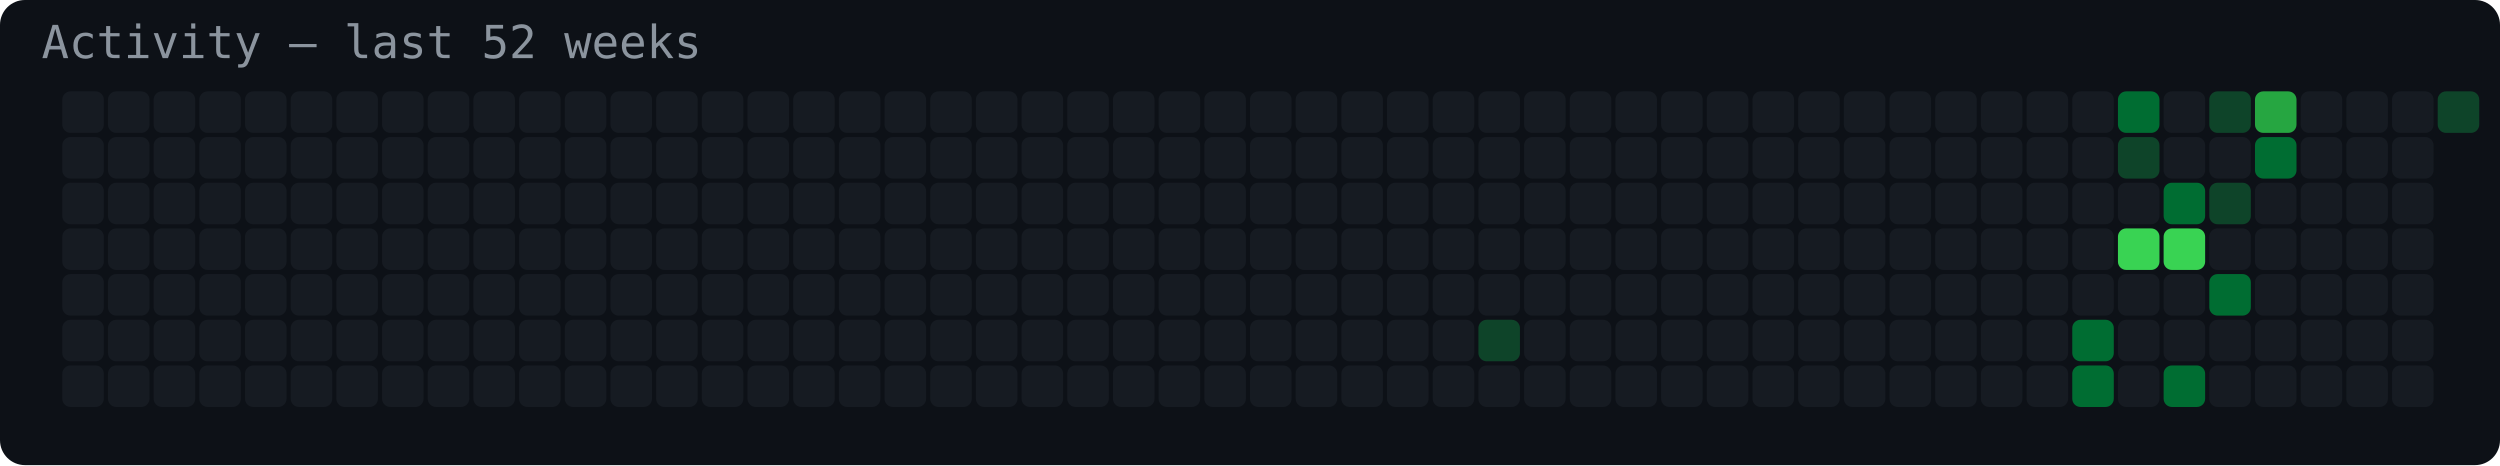
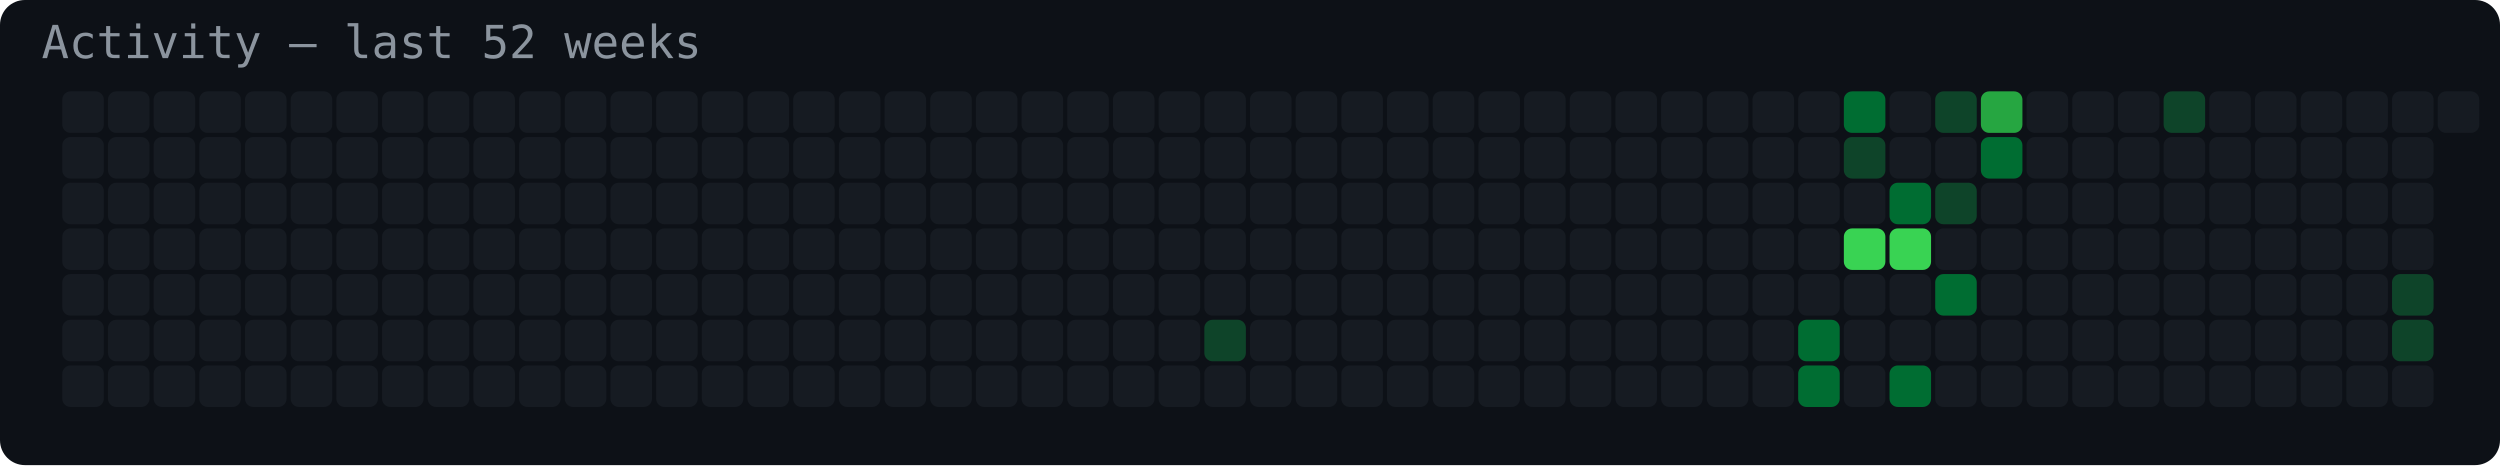
<svg xmlns="http://www.w3.org/2000/svg" width="602" height="112" viewBox="0 0 602 112">
  <rect width="602" height="112" fill="#0d1117" rx="6" />
  <text x="10" y="14" font-size="11" fill="#8b949e" font-family="monospace">Activity — last 52 weeks</text>
  <rect x="15" y="22" width="10" height="10" rx="2" ry="2" fill="#161b22" />
  <rect x="15" y="33" width="10" height="10" rx="2" ry="2" fill="#161b22" />
  <rect x="15" y="44" width="10" height="10" rx="2" ry="2" fill="#161b22" />
  <rect x="15" y="55" width="10" height="10" rx="2" ry="2" fill="#161b22" />
  <rect x="15" y="66" width="10" height="10" rx="2" ry="2" fill="#161b22" />
  <rect x="15" y="77" width="10" height="10" rx="2" ry="2" fill="#161b22" />
  <rect x="15" y="88" width="10" height="10" rx="2" ry="2" fill="#161b22" />
  <rect x="26" y="22" width="10" height="10" rx="2" ry="2" fill="#161b22" />
  <rect x="26" y="33" width="10" height="10" rx="2" ry="2" fill="#161b22" />
  <rect x="26" y="44" width="10" height="10" rx="2" ry="2" fill="#161b22" />
  <rect x="26" y="55" width="10" height="10" rx="2" ry="2" fill="#161b22" />
  <rect x="26" y="66" width="10" height="10" rx="2" ry="2" fill="#161b22" />
  <rect x="26" y="77" width="10" height="10" rx="2" ry="2" fill="#161b22" />
  <rect x="26" y="88" width="10" height="10" rx="2" ry="2" fill="#161b22" />
  <rect x="37" y="22" width="10" height="10" rx="2" ry="2" fill="#161b22" />
  <rect x="37" y="33" width="10" height="10" rx="2" ry="2" fill="#161b22" />
  <rect x="37" y="44" width="10" height="10" rx="2" ry="2" fill="#161b22" />
  <rect x="37" y="55" width="10" height="10" rx="2" ry="2" fill="#161b22" />
  <rect x="37" y="66" width="10" height="10" rx="2" ry="2" fill="#161b22" />
  <rect x="37" y="77" width="10" height="10" rx="2" ry="2" fill="#161b22" />
  <rect x="37" y="88" width="10" height="10" rx="2" ry="2" fill="#161b22" />
  <rect x="48" y="22" width="10" height="10" rx="2" ry="2" fill="#161b22" />
  <rect x="48" y="33" width="10" height="10" rx="2" ry="2" fill="#161b22" />
  <rect x="48" y="44" width="10" height="10" rx="2" ry="2" fill="#161b22" />
  <rect x="48" y="55" width="10" height="10" rx="2" ry="2" fill="#161b22" />
  <rect x="48" y="66" width="10" height="10" rx="2" ry="2" fill="#161b22" />
  <rect x="48" y="77" width="10" height="10" rx="2" ry="2" fill="#161b22" />
  <rect x="48" y="88" width="10" height="10" rx="2" ry="2" fill="#161b22" />
  <rect x="59" y="22" width="10" height="10" rx="2" ry="2" fill="#161b22" />
  <rect x="59" y="33" width="10" height="10" rx="2" ry="2" fill="#161b22" />
  <rect x="59" y="44" width="10" height="10" rx="2" ry="2" fill="#161b22" />
  <rect x="59" y="55" width="10" height="10" rx="2" ry="2" fill="#161b22" />
  <rect x="59" y="66" width="10" height="10" rx="2" ry="2" fill="#161b22" />
  <rect x="59" y="77" width="10" height="10" rx="2" ry="2" fill="#161b22" />
  <rect x="59" y="88" width="10" height="10" rx="2" ry="2" fill="#161b22" />
  <rect x="70" y="22" width="10" height="10" rx="2" ry="2" fill="#161b22" />
  <rect x="70" y="33" width="10" height="10" rx="2" ry="2" fill="#161b22" />
  <rect x="70" y="44" width="10" height="10" rx="2" ry="2" fill="#161b22" />
  <rect x="70" y="55" width="10" height="10" rx="2" ry="2" fill="#161b22" />
  <rect x="70" y="66" width="10" height="10" rx="2" ry="2" fill="#161b22" />
  <rect x="70" y="77" width="10" height="10" rx="2" ry="2" fill="#161b22" />
  <rect x="70" y="88" width="10" height="10" rx="2" ry="2" fill="#161b22" />
  <rect x="81" y="22" width="10" height="10" rx="2" ry="2" fill="#161b22" />
  <rect x="81" y="33" width="10" height="10" rx="2" ry="2" fill="#161b22" />
  <rect x="81" y="44" width="10" height="10" rx="2" ry="2" fill="#161b22" />
  <rect x="81" y="55" width="10" height="10" rx="2" ry="2" fill="#161b22" />
  <rect x="81" y="66" width="10" height="10" rx="2" ry="2" fill="#161b22" />
  <rect x="81" y="77" width="10" height="10" rx="2" ry="2" fill="#161b22" />
  <rect x="81" y="88" width="10" height="10" rx="2" ry="2" fill="#161b22" />
  <rect x="92" y="22" width="10" height="10" rx="2" ry="2" fill="#161b22" />
  <rect x="92" y="33" width="10" height="10" rx="2" ry="2" fill="#161b22" />
  <rect x="92" y="44" width="10" height="10" rx="2" ry="2" fill="#161b22" />
  <rect x="92" y="55" width="10" height="10" rx="2" ry="2" fill="#161b22" />
  <rect x="92" y="66" width="10" height="10" rx="2" ry="2" fill="#161b22" />
  <rect x="92" y="77" width="10" height="10" rx="2" ry="2" fill="#161b22" />
  <rect x="92" y="88" width="10" height="10" rx="2" ry="2" fill="#161b22" />
  <rect x="103" y="22" width="10" height="10" rx="2" ry="2" fill="#161b22" />
  <rect x="103" y="33" width="10" height="10" rx="2" ry="2" fill="#161b22" />
  <rect x="103" y="44" width="10" height="10" rx="2" ry="2" fill="#161b22" />
  <rect x="103" y="55" width="10" height="10" rx="2" ry="2" fill="#161b22" />
  <rect x="103" y="66" width="10" height="10" rx="2" ry="2" fill="#161b22" />
  <rect x="103" y="77" width="10" height="10" rx="2" ry="2" fill="#161b22" />
  <rect x="103" y="88" width="10" height="10" rx="2" ry="2" fill="#161b22" />
  <rect x="114" y="22" width="10" height="10" rx="2" ry="2" fill="#161b22" />
  <rect x="114" y="33" width="10" height="10" rx="2" ry="2" fill="#161b22" />
  <rect x="114" y="44" width="10" height="10" rx="2" ry="2" fill="#161b22" />
  <rect x="114" y="55" width="10" height="10" rx="2" ry="2" fill="#161b22" />
  <rect x="114" y="66" width="10" height="10" rx="2" ry="2" fill="#161b22" />
  <rect x="114" y="77" width="10" height="10" rx="2" ry="2" fill="#161b22" />
  <rect x="114" y="88" width="10" height="10" rx="2" ry="2" fill="#161b22" />
  <rect x="125" y="22" width="10" height="10" rx="2" ry="2" fill="#161b22" />
  <rect x="125" y="33" width="10" height="10" rx="2" ry="2" fill="#161b22" />
  <rect x="125" y="44" width="10" height="10" rx="2" ry="2" fill="#161b22" />
  <rect x="125" y="55" width="10" height="10" rx="2" ry="2" fill="#161b22" />
  <rect x="125" y="66" width="10" height="10" rx="2" ry="2" fill="#161b22" />
  <rect x="125" y="77" width="10" height="10" rx="2" ry="2" fill="#161b22" />
  <rect x="125" y="88" width="10" height="10" rx="2" ry="2" fill="#161b22" />
  <rect x="136" y="22" width="10" height="10" rx="2" ry="2" fill="#161b22" />
  <rect x="136" y="33" width="10" height="10" rx="2" ry="2" fill="#161b22" />
  <rect x="136" y="44" width="10" height="10" rx="2" ry="2" fill="#161b22" />
  <rect x="136" y="55" width="10" height="10" rx="2" ry="2" fill="#161b22" />
  <rect x="136" y="66" width="10" height="10" rx="2" ry="2" fill="#161b22" />
  <rect x="136" y="77" width="10" height="10" rx="2" ry="2" fill="#161b22" />
  <rect x="136" y="88" width="10" height="10" rx="2" ry="2" fill="#161b22" />
  <rect x="147" y="22" width="10" height="10" rx="2" ry="2" fill="#161b22" />
  <rect x="147" y="33" width="10" height="10" rx="2" ry="2" fill="#161b22" />
  <rect x="147" y="44" width="10" height="10" rx="2" ry="2" fill="#161b22" />
  <rect x="147" y="55" width="10" height="10" rx="2" ry="2" fill="#161b22" />
  <rect x="147" y="66" width="10" height="10" rx="2" ry="2" fill="#161b22" />
  <rect x="147" y="77" width="10" height="10" rx="2" ry="2" fill="#161b22" />
  <rect x="147" y="88" width="10" height="10" rx="2" ry="2" fill="#161b22" />
  <rect x="158" y="22" width="10" height="10" rx="2" ry="2" fill="#161b22" />
  <rect x="158" y="33" width="10" height="10" rx="2" ry="2" fill="#161b22" />
  <rect x="158" y="44" width="10" height="10" rx="2" ry="2" fill="#161b22" />
  <rect x="158" y="55" width="10" height="10" rx="2" ry="2" fill="#161b22" />
  <rect x="158" y="66" width="10" height="10" rx="2" ry="2" fill="#161b22" />
  <rect x="158" y="77" width="10" height="10" rx="2" ry="2" fill="#161b22" />
  <rect x="158" y="88" width="10" height="10" rx="2" ry="2" fill="#161b22" />
  <rect x="169" y="22" width="10" height="10" rx="2" ry="2" fill="#161b22" />
  <rect x="169" y="33" width="10" height="10" rx="2" ry="2" fill="#161b22" />
  <rect x="169" y="44" width="10" height="10" rx="2" ry="2" fill="#161b22" />
  <rect x="169" y="55" width="10" height="10" rx="2" ry="2" fill="#161b22" />
  <rect x="169" y="66" width="10" height="10" rx="2" ry="2" fill="#161b22" />
  <rect x="169" y="77" width="10" height="10" rx="2" ry="2" fill="#161b22" />
  <rect x="169" y="88" width="10" height="10" rx="2" ry="2" fill="#161b22" />
  <rect x="180" y="22" width="10" height="10" rx="2" ry="2" fill="#161b22" />
  <rect x="180" y="33" width="10" height="10" rx="2" ry="2" fill="#161b22" />
  <rect x="180" y="44" width="10" height="10" rx="2" ry="2" fill="#161b22" />
  <rect x="180" y="55" width="10" height="10" rx="2" ry="2" fill="#161b22" />
  <rect x="180" y="66" width="10" height="10" rx="2" ry="2" fill="#161b22" />
  <rect x="180" y="77" width="10" height="10" rx="2" ry="2" fill="#161b22" />
  <rect x="180" y="88" width="10" height="10" rx="2" ry="2" fill="#161b22" />
  <rect x="191" y="22" width="10" height="10" rx="2" ry="2" fill="#161b22" />
  <rect x="191" y="33" width="10" height="10" rx="2" ry="2" fill="#161b22" />
  <rect x="191" y="44" width="10" height="10" rx="2" ry="2" fill="#161b22" />
  <rect x="191" y="55" width="10" height="10" rx="2" ry="2" fill="#161b22" />
  <rect x="191" y="66" width="10" height="10" rx="2" ry="2" fill="#161b22" />
  <rect x="191" y="77" width="10" height="10" rx="2" ry="2" fill="#161b22" />
  <rect x="191" y="88" width="10" height="10" rx="2" ry="2" fill="#161b22" />
  <rect x="202" y="22" width="10" height="10" rx="2" ry="2" fill="#161b22" />
  <rect x="202" y="33" width="10" height="10" rx="2" ry="2" fill="#161b22" />
  <rect x="202" y="44" width="10" height="10" rx="2" ry="2" fill="#161b22" />
  <rect x="202" y="55" width="10" height="10" rx="2" ry="2" fill="#161b22" />
  <rect x="202" y="66" width="10" height="10" rx="2" ry="2" fill="#161b22" />
  <rect x="202" y="77" width="10" height="10" rx="2" ry="2" fill="#161b22" />
  <rect x="202" y="88" width="10" height="10" rx="2" ry="2" fill="#161b22" />
  <rect x="213" y="22" width="10" height="10" rx="2" ry="2" fill="#161b22" />
  <rect x="213" y="33" width="10" height="10" rx="2" ry="2" fill="#161b22" />
  <rect x="213" y="44" width="10" height="10" rx="2" ry="2" fill="#161b22" />
  <rect x="213" y="55" width="10" height="10" rx="2" ry="2" fill="#161b22" />
  <rect x="213" y="66" width="10" height="10" rx="2" ry="2" fill="#161b22" />
  <rect x="213" y="77" width="10" height="10" rx="2" ry="2" fill="#161b22" />
  <rect x="213" y="88" width="10" height="10" rx="2" ry="2" fill="#161b22" />
  <rect x="224" y="22" width="10" height="10" rx="2" ry="2" fill="#161b22" />
  <rect x="224" y="33" width="10" height="10" rx="2" ry="2" fill="#161b22" />
  <rect x="224" y="44" width="10" height="10" rx="2" ry="2" fill="#161b22" />
  <rect x="224" y="55" width="10" height="10" rx="2" ry="2" fill="#161b22" />
  <rect x="224" y="66" width="10" height="10" rx="2" ry="2" fill="#161b22" />
  <rect x="224" y="77" width="10" height="10" rx="2" ry="2" fill="#161b22" />
  <rect x="224" y="88" width="10" height="10" rx="2" ry="2" fill="#161b22" />
  <rect x="235" y="22" width="10" height="10" rx="2" ry="2" fill="#161b22" />
  <rect x="235" y="33" width="10" height="10" rx="2" ry="2" fill="#161b22" />
  <rect x="235" y="44" width="10" height="10" rx="2" ry="2" fill="#161b22" />
  <rect x="235" y="55" width="10" height="10" rx="2" ry="2" fill="#161b22" />
  <rect x="235" y="66" width="10" height="10" rx="2" ry="2" fill="#161b22" />
  <rect x="235" y="77" width="10" height="10" rx="2" ry="2" fill="#161b22" />
  <rect x="235" y="88" width="10" height="10" rx="2" ry="2" fill="#161b22" />
  <rect x="246" y="22" width="10" height="10" rx="2" ry="2" fill="#161b22" />
  <rect x="246" y="33" width="10" height="10" rx="2" ry="2" fill="#161b22" />
  <rect x="246" y="44" width="10" height="10" rx="2" ry="2" fill="#161b22" />
  <rect x="246" y="55" width="10" height="10" rx="2" ry="2" fill="#161b22" />
  <rect x="246" y="66" width="10" height="10" rx="2" ry="2" fill="#161b22" />
  <rect x="246" y="77" width="10" height="10" rx="2" ry="2" fill="#161b22" />
  <rect x="246" y="88" width="10" height="10" rx="2" ry="2" fill="#161b22" />
  <rect x="257" y="22" width="10" height="10" rx="2" ry="2" fill="#161b22" />
  <rect x="257" y="33" width="10" height="10" rx="2" ry="2" fill="#161b22" />
  <rect x="257" y="44" width="10" height="10" rx="2" ry="2" fill="#161b22" />
  <rect x="257" y="55" width="10" height="10" rx="2" ry="2" fill="#161b22" />
  <rect x="257" y="66" width="10" height="10" rx="2" ry="2" fill="#161b22" />
  <rect x="257" y="77" width="10" height="10" rx="2" ry="2" fill="#161b22" />
  <rect x="257" y="88" width="10" height="10" rx="2" ry="2" fill="#161b22" />
  <rect x="268" y="22" width="10" height="10" rx="2" ry="2" fill="#161b22" />
  <rect x="268" y="33" width="10" height="10" rx="2" ry="2" fill="#161b22" />
  <rect x="268" y="44" width="10" height="10" rx="2" ry="2" fill="#161b22" />
  <rect x="268" y="55" width="10" height="10" rx="2" ry="2" fill="#161b22" />
  <rect x="268" y="66" width="10" height="10" rx="2" ry="2" fill="#161b22" />
  <rect x="268" y="77" width="10" height="10" rx="2" ry="2" fill="#161b22" />
  <rect x="268" y="88" width="10" height="10" rx="2" ry="2" fill="#161b22" />
  <rect x="279" y="22" width="10" height="10" rx="2" ry="2" fill="#161b22" />
  <rect x="279" y="33" width="10" height="10" rx="2" ry="2" fill="#161b22" />
  <rect x="279" y="44" width="10" height="10" rx="2" ry="2" fill="#161b22" />
  <rect x="279" y="55" width="10" height="10" rx="2" ry="2" fill="#161b22" />
  <rect x="279" y="66" width="10" height="10" rx="2" ry="2" fill="#161b22" />
  <rect x="279" y="77" width="10" height="10" rx="2" ry="2" fill="#161b22" />
  <rect x="279" y="88" width="10" height="10" rx="2" ry="2" fill="#161b22" />
  <rect x="290" y="22" width="10" height="10" rx="2" ry="2" fill="#161b22" />
  <rect x="290" y="33" width="10" height="10" rx="2" ry="2" fill="#161b22" />
  <rect x="290" y="44" width="10" height="10" rx="2" ry="2" fill="#161b22" />
  <rect x="290" y="55" width="10" height="10" rx="2" ry="2" fill="#161b22" />
  <rect x="290" y="66" width="10" height="10" rx="2" ry="2" fill="#161b22" />
-   <rect x="290" y="77" width="10" height="10" rx="2" ry="2" fill="#161b22" />
+   <rect x="290" y="77" width="10" height="10" rx="2" ry="2" fill="#0e4429" />
  <rect x="290" y="88" width="10" height="10" rx="2" ry="2" fill="#161b22" />
  <rect x="301" y="22" width="10" height="10" rx="2" ry="2" fill="#161b22" />
  <rect x="301" y="33" width="10" height="10" rx="2" ry="2" fill="#161b22" />
  <rect x="301" y="44" width="10" height="10" rx="2" ry="2" fill="#161b22" />
  <rect x="301" y="55" width="10" height="10" rx="2" ry="2" fill="#161b22" />
  <rect x="301" y="66" width="10" height="10" rx="2" ry="2" fill="#161b22" />
  <rect x="301" y="77" width="10" height="10" rx="2" ry="2" fill="#161b22" />
  <rect x="301" y="88" width="10" height="10" rx="2" ry="2" fill="#161b22" />
  <rect x="312" y="22" width="10" height="10" rx="2" ry="2" fill="#161b22" />
  <rect x="312" y="33" width="10" height="10" rx="2" ry="2" fill="#161b22" />
  <rect x="312" y="44" width="10" height="10" rx="2" ry="2" fill="#161b22" />
  <rect x="312" y="55" width="10" height="10" rx="2" ry="2" fill="#161b22" />
  <rect x="312" y="66" width="10" height="10" rx="2" ry="2" fill="#161b22" />
  <rect x="312" y="77" width="10" height="10" rx="2" ry="2" fill="#161b22" />
  <rect x="312" y="88" width="10" height="10" rx="2" ry="2" fill="#161b22" />
  <rect x="323" y="22" width="10" height="10" rx="2" ry="2" fill="#161b22" />
  <rect x="323" y="33" width="10" height="10" rx="2" ry="2" fill="#161b22" />
  <rect x="323" y="44" width="10" height="10" rx="2" ry="2" fill="#161b22" />
  <rect x="323" y="55" width="10" height="10" rx="2" ry="2" fill="#161b22" />
  <rect x="323" y="66" width="10" height="10" rx="2" ry="2" fill="#161b22" />
  <rect x="323" y="77" width="10" height="10" rx="2" ry="2" fill="#161b22" />
  <rect x="323" y="88" width="10" height="10" rx="2" ry="2" fill="#161b22" />
  <rect x="334" y="22" width="10" height="10" rx="2" ry="2" fill="#161b22" />
  <rect x="334" y="33" width="10" height="10" rx="2" ry="2" fill="#161b22" />
  <rect x="334" y="44" width="10" height="10" rx="2" ry="2" fill="#161b22" />
  <rect x="334" y="55" width="10" height="10" rx="2" ry="2" fill="#161b22" />
  <rect x="334" y="66" width="10" height="10" rx="2" ry="2" fill="#161b22" />
  <rect x="334" y="77" width="10" height="10" rx="2" ry="2" fill="#161b22" />
  <rect x="334" y="88" width="10" height="10" rx="2" ry="2" fill="#161b22" />
  <rect x="345" y="22" width="10" height="10" rx="2" ry="2" fill="#161b22" />
  <rect x="345" y="33" width="10" height="10" rx="2" ry="2" fill="#161b22" />
  <rect x="345" y="44" width="10" height="10" rx="2" ry="2" fill="#161b22" />
  <rect x="345" y="55" width="10" height="10" rx="2" ry="2" fill="#161b22" />
  <rect x="345" y="66" width="10" height="10" rx="2" ry="2" fill="#161b22" />
  <rect x="345" y="77" width="10" height="10" rx="2" ry="2" fill="#161b22" />
  <rect x="345" y="88" width="10" height="10" rx="2" ry="2" fill="#161b22" />
  <rect x="356" y="22" width="10" height="10" rx="2" ry="2" fill="#161b22" />
  <rect x="356" y="33" width="10" height="10" rx="2" ry="2" fill="#161b22" />
  <rect x="356" y="44" width="10" height="10" rx="2" ry="2" fill="#161b22" />
  <rect x="356" y="55" width="10" height="10" rx="2" ry="2" fill="#161b22" />
  <rect x="356" y="66" width="10" height="10" rx="2" ry="2" fill="#161b22" />
-   <rect x="356" y="77" width="10" height="10" rx="2" ry="2" fill="#0e4429" />
+   <rect x="356" y="77" width="10" height="10" rx="2" ry="2" fill="#161b22" />
  <rect x="356" y="88" width="10" height="10" rx="2" ry="2" fill="#161b22" />
  <rect x="367" y="22" width="10" height="10" rx="2" ry="2" fill="#161b22" />
  <rect x="367" y="33" width="10" height="10" rx="2" ry="2" fill="#161b22" />
  <rect x="367" y="44" width="10" height="10" rx="2" ry="2" fill="#161b22" />
  <rect x="367" y="55" width="10" height="10" rx="2" ry="2" fill="#161b22" />
  <rect x="367" y="66" width="10" height="10" rx="2" ry="2" fill="#161b22" />
  <rect x="367" y="77" width="10" height="10" rx="2" ry="2" fill="#161b22" />
  <rect x="367" y="88" width="10" height="10" rx="2" ry="2" fill="#161b22" />
  <rect x="378" y="22" width="10" height="10" rx="2" ry="2" fill="#161b22" />
  <rect x="378" y="33" width="10" height="10" rx="2" ry="2" fill="#161b22" />
  <rect x="378" y="44" width="10" height="10" rx="2" ry="2" fill="#161b22" />
  <rect x="378" y="55" width="10" height="10" rx="2" ry="2" fill="#161b22" />
  <rect x="378" y="66" width="10" height="10" rx="2" ry="2" fill="#161b22" />
  <rect x="378" y="77" width="10" height="10" rx="2" ry="2" fill="#161b22" />
  <rect x="378" y="88" width="10" height="10" rx="2" ry="2" fill="#161b22" />
  <rect x="389" y="22" width="10" height="10" rx="2" ry="2" fill="#161b22" />
  <rect x="389" y="33" width="10" height="10" rx="2" ry="2" fill="#161b22" />
  <rect x="389" y="44" width="10" height="10" rx="2" ry="2" fill="#161b22" />
  <rect x="389" y="55" width="10" height="10" rx="2" ry="2" fill="#161b22" />
  <rect x="389" y="66" width="10" height="10" rx="2" ry="2" fill="#161b22" />
  <rect x="389" y="77" width="10" height="10" rx="2" ry="2" fill="#161b22" />
  <rect x="389" y="88" width="10" height="10" rx="2" ry="2" fill="#161b22" />
  <rect x="400" y="22" width="10" height="10" rx="2" ry="2" fill="#161b22" />
  <rect x="400" y="33" width="10" height="10" rx="2" ry="2" fill="#161b22" />
  <rect x="400" y="44" width="10" height="10" rx="2" ry="2" fill="#161b22" />
  <rect x="400" y="55" width="10" height="10" rx="2" ry="2" fill="#161b22" />
  <rect x="400" y="66" width="10" height="10" rx="2" ry="2" fill="#161b22" />
  <rect x="400" y="77" width="10" height="10" rx="2" ry="2" fill="#161b22" />
  <rect x="400" y="88" width="10" height="10" rx="2" ry="2" fill="#161b22" />
  <rect x="411" y="22" width="10" height="10" rx="2" ry="2" fill="#161b22" />
  <rect x="411" y="33" width="10" height="10" rx="2" ry="2" fill="#161b22" />
  <rect x="411" y="44" width="10" height="10" rx="2" ry="2" fill="#161b22" />
  <rect x="411" y="55" width="10" height="10" rx="2" ry="2" fill="#161b22" />
  <rect x="411" y="66" width="10" height="10" rx="2" ry="2" fill="#161b22" />
  <rect x="411" y="77" width="10" height="10" rx="2" ry="2" fill="#161b22" />
  <rect x="411" y="88" width="10" height="10" rx="2" ry="2" fill="#161b22" />
  <rect x="422" y="22" width="10" height="10" rx="2" ry="2" fill="#161b22" />
  <rect x="422" y="33" width="10" height="10" rx="2" ry="2" fill="#161b22" />
  <rect x="422" y="44" width="10" height="10" rx="2" ry="2" fill="#161b22" />
  <rect x="422" y="55" width="10" height="10" rx="2" ry="2" fill="#161b22" />
  <rect x="422" y="66" width="10" height="10" rx="2" ry="2" fill="#161b22" />
  <rect x="422" y="77" width="10" height="10" rx="2" ry="2" fill="#161b22" />
  <rect x="422" y="88" width="10" height="10" rx="2" ry="2" fill="#161b22" />
  <rect x="433" y="22" width="10" height="10" rx="2" ry="2" fill="#161b22" />
  <rect x="433" y="33" width="10" height="10" rx="2" ry="2" fill="#161b22" />
  <rect x="433" y="44" width="10" height="10" rx="2" ry="2" fill="#161b22" />
  <rect x="433" y="55" width="10" height="10" rx="2" ry="2" fill="#161b22" />
  <rect x="433" y="66" width="10" height="10" rx="2" ry="2" fill="#161b22" />
-   <rect x="433" y="77" width="10" height="10" rx="2" ry="2" fill="#161b22" />
-   <rect x="433" y="88" width="10" height="10" rx="2" ry="2" fill="#161b22" />
-   <rect x="444" y="22" width="10" height="10" rx="2" ry="2" fill="#161b22" />
-   <rect x="444" y="33" width="10" height="10" rx="2" ry="2" fill="#161b22" />
+   <rect x="433" y="77" width="10" height="10" rx="2" ry="2" fill="#006d32" />
+   <rect x="433" y="88" width="10" height="10" rx="2" ry="2" fill="#006d32" />
+   <rect x="444" y="22" width="10" height="10" rx="2" ry="2" fill="#006d32" />
+   <rect x="444" y="33" width="10" height="10" rx="2" ry="2" fill="#0e4429" />
  <rect x="444" y="44" width="10" height="10" rx="2" ry="2" fill="#161b22" />
-   <rect x="444" y="55" width="10" height="10" rx="2" ry="2" fill="#161b22" />
+   <rect x="444" y="55" width="10" height="10" rx="2" ry="2" fill="#39d353" />
  <rect x="444" y="66" width="10" height="10" rx="2" ry="2" fill="#161b22" />
  <rect x="444" y="77" width="10" height="10" rx="2" ry="2" fill="#161b22" />
  <rect x="444" y="88" width="10" height="10" rx="2" ry="2" fill="#161b22" />
  <rect x="455" y="22" width="10" height="10" rx="2" ry="2" fill="#161b22" />
  <rect x="455" y="33" width="10" height="10" rx="2" ry="2" fill="#161b22" />
-   <rect x="455" y="44" width="10" height="10" rx="2" ry="2" fill="#161b22" />
-   <rect x="455" y="55" width="10" height="10" rx="2" ry="2" fill="#161b22" />
+   <rect x="455" y="44" width="10" height="10" rx="2" ry="2" fill="#006d32" />
+   <rect x="455" y="55" width="10" height="10" rx="2" ry="2" fill="#39d353" />
  <rect x="455" y="66" width="10" height="10" rx="2" ry="2" fill="#161b22" />
  <rect x="455" y="77" width="10" height="10" rx="2" ry="2" fill="#161b22" />
-   <rect x="455" y="88" width="10" height="10" rx="2" ry="2" fill="#161b22" />
-   <rect x="466" y="22" width="10" height="10" rx="2" ry="2" fill="#161b22" />
+   <rect x="455" y="88" width="10" height="10" rx="2" ry="2" fill="#006d32" />
+   <rect x="466" y="22" width="10" height="10" rx="2" ry="2" fill="#0e4429" />
  <rect x="466" y="33" width="10" height="10" rx="2" ry="2" fill="#161b22" />
-   <rect x="466" y="44" width="10" height="10" rx="2" ry="2" fill="#161b22" />
+   <rect x="466" y="44" width="10" height="10" rx="2" ry="2" fill="#0e4429" />
  <rect x="466" y="55" width="10" height="10" rx="2" ry="2" fill="#161b22" />
-   <rect x="466" y="66" width="10" height="10" rx="2" ry="2" fill="#161b22" />
+   <rect x="466" y="66" width="10" height="10" rx="2" ry="2" fill="#006d32" />
  <rect x="466" y="77" width="10" height="10" rx="2" ry="2" fill="#161b22" />
  <rect x="466" y="88" width="10" height="10" rx="2" ry="2" fill="#161b22" />
-   <rect x="477" y="22" width="10" height="10" rx="2" ry="2" fill="#161b22" />
-   <rect x="477" y="33" width="10" height="10" rx="2" ry="2" fill="#161b22" />
+   <rect x="477" y="22" width="10" height="10" rx="2" ry="2" fill="#26a641" />
+   <rect x="477" y="33" width="10" height="10" rx="2" ry="2" fill="#006d32" />
  <rect x="477" y="44" width="10" height="10" rx="2" ry="2" fill="#161b22" />
  <rect x="477" y="55" width="10" height="10" rx="2" ry="2" fill="#161b22" />
  <rect x="477" y="66" width="10" height="10" rx="2" ry="2" fill="#161b22" />
  <rect x="477" y="77" width="10" height="10" rx="2" ry="2" fill="#161b22" />
  <rect x="477" y="88" width="10" height="10" rx="2" ry="2" fill="#161b22" />
  <rect x="488" y="22" width="10" height="10" rx="2" ry="2" fill="#161b22" />
  <rect x="488" y="33" width="10" height="10" rx="2" ry="2" fill="#161b22" />
  <rect x="488" y="44" width="10" height="10" rx="2" ry="2" fill="#161b22" />
  <rect x="488" y="55" width="10" height="10" rx="2" ry="2" fill="#161b22" />
  <rect x="488" y="66" width="10" height="10" rx="2" ry="2" fill="#161b22" />
  <rect x="488" y="77" width="10" height="10" rx="2" ry="2" fill="#161b22" />
  <rect x="488" y="88" width="10" height="10" rx="2" ry="2" fill="#161b22" />
  <rect x="499" y="22" width="10" height="10" rx="2" ry="2" fill="#161b22" />
  <rect x="499" y="33" width="10" height="10" rx="2" ry="2" fill="#161b22" />
  <rect x="499" y="44" width="10" height="10" rx="2" ry="2" fill="#161b22" />
  <rect x="499" y="55" width="10" height="10" rx="2" ry="2" fill="#161b22" />
  <rect x="499" y="66" width="10" height="10" rx="2" ry="2" fill="#161b22" />
-   <rect x="499" y="77" width="10" height="10" rx="2" ry="2" fill="#006d32" />
-   <rect x="499" y="88" width="10" height="10" rx="2" ry="2" fill="#006d32" />
-   <rect x="510" y="22" width="10" height="10" rx="2" ry="2" fill="#006d32" />
-   <rect x="510" y="33" width="10" height="10" rx="2" ry="2" fill="#0e4429" />
+   <rect x="499" y="77" width="10" height="10" rx="2" ry="2" fill="#161b22" />
+   <rect x="499" y="88" width="10" height="10" rx="2" ry="2" fill="#161b22" />
+   <rect x="510" y="22" width="10" height="10" rx="2" ry="2" fill="#161b22" />
+   <rect x="510" y="33" width="10" height="10" rx="2" ry="2" fill="#161b22" />
  <rect x="510" y="44" width="10" height="10" rx="2" ry="2" fill="#161b22" />
-   <rect x="510" y="55" width="10" height="10" rx="2" ry="2" fill="#39d353" />
+   <rect x="510" y="55" width="10" height="10" rx="2" ry="2" fill="#161b22" />
  <rect x="510" y="66" width="10" height="10" rx="2" ry="2" fill="#161b22" />
  <rect x="510" y="77" width="10" height="10" rx="2" ry="2" fill="#161b22" />
  <rect x="510" y="88" width="10" height="10" rx="2" ry="2" fill="#161b22" />
-   <rect x="521" y="22" width="10" height="10" rx="2" ry="2" fill="#161b22" />
+   <rect x="521" y="22" width="10" height="10" rx="2" ry="2" fill="#0e4429" />
  <rect x="521" y="33" width="10" height="10" rx="2" ry="2" fill="#161b22" />
-   <rect x="521" y="44" width="10" height="10" rx="2" ry="2" fill="#006d32" />
-   <rect x="521" y="55" width="10" height="10" rx="2" ry="2" fill="#39d353" />
+   <rect x="521" y="44" width="10" height="10" rx="2" ry="2" fill="#161b22" />
+   <rect x="521" y="55" width="10" height="10" rx="2" ry="2" fill="#161b22" />
  <rect x="521" y="66" width="10" height="10" rx="2" ry="2" fill="#161b22" />
  <rect x="521" y="77" width="10" height="10" rx="2" ry="2" fill="#161b22" />
-   <rect x="521" y="88" width="10" height="10" rx="2" ry="2" fill="#006d32" />
-   <rect x="532" y="22" width="10" height="10" rx="2" ry="2" fill="#0e4429" />
+   <rect x="521" y="88" width="10" height="10" rx="2" ry="2" fill="#161b22" />
+   <rect x="532" y="22" width="10" height="10" rx="2" ry="2" fill="#161b22" />
  <rect x="532" y="33" width="10" height="10" rx="2" ry="2" fill="#161b22" />
-   <rect x="532" y="44" width="10" height="10" rx="2" ry="2" fill="#0e4429" />
+   <rect x="532" y="44" width="10" height="10" rx="2" ry="2" fill="#161b22" />
  <rect x="532" y="55" width="10" height="10" rx="2" ry="2" fill="#161b22" />
-   <rect x="532" y="66" width="10" height="10" rx="2" ry="2" fill="#006d32" />
+   <rect x="532" y="66" width="10" height="10" rx="2" ry="2" fill="#161b22" />
  <rect x="532" y="77" width="10" height="10" rx="2" ry="2" fill="#161b22" />
  <rect x="532" y="88" width="10" height="10" rx="2" ry="2" fill="#161b22" />
-   <rect x="543" y="22" width="10" height="10" rx="2" ry="2" fill="#26a641" />
-   <rect x="543" y="33" width="10" height="10" rx="2" ry="2" fill="#006d32" />
+   <rect x="543" y="22" width="10" height="10" rx="2" ry="2" fill="#161b22" />
+   <rect x="543" y="33" width="10" height="10" rx="2" ry="2" fill="#161b22" />
  <rect x="543" y="44" width="10" height="10" rx="2" ry="2" fill="#161b22" />
  <rect x="543" y="55" width="10" height="10" rx="2" ry="2" fill="#161b22" />
  <rect x="543" y="66" width="10" height="10" rx="2" ry="2" fill="#161b22" />
  <rect x="543" y="77" width="10" height="10" rx="2" ry="2" fill="#161b22" />
  <rect x="543" y="88" width="10" height="10" rx="2" ry="2" fill="#161b22" />
  <rect x="554" y="22" width="10" height="10" rx="2" ry="2" fill="#161b22" />
  <rect x="554" y="33" width="10" height="10" rx="2" ry="2" fill="#161b22" />
  <rect x="554" y="44" width="10" height="10" rx="2" ry="2" fill="#161b22" />
  <rect x="554" y="55" width="10" height="10" rx="2" ry="2" fill="#161b22" />
  <rect x="554" y="66" width="10" height="10" rx="2" ry="2" fill="#161b22" />
  <rect x="554" y="77" width="10" height="10" rx="2" ry="2" fill="#161b22" />
  <rect x="554" y="88" width="10" height="10" rx="2" ry="2" fill="#161b22" />
  <rect x="565" y="22" width="10" height="10" rx="2" ry="2" fill="#161b22" />
  <rect x="565" y="33" width="10" height="10" rx="2" ry="2" fill="#161b22" />
  <rect x="565" y="44" width="10" height="10" rx="2" ry="2" fill="#161b22" />
  <rect x="565" y="55" width="10" height="10" rx="2" ry="2" fill="#161b22" />
  <rect x="565" y="66" width="10" height="10" rx="2" ry="2" fill="#161b22" />
  <rect x="565" y="77" width="10" height="10" rx="2" ry="2" fill="#161b22" />
  <rect x="565" y="88" width="10" height="10" rx="2" ry="2" fill="#161b22" />
  <rect x="576" y="22" width="10" height="10" rx="2" ry="2" fill="#161b22" />
  <rect x="576" y="33" width="10" height="10" rx="2" ry="2" fill="#161b22" />
  <rect x="576" y="44" width="10" height="10" rx="2" ry="2" fill="#161b22" />
  <rect x="576" y="55" width="10" height="10" rx="2" ry="2" fill="#161b22" />
-   <rect x="576" y="66" width="10" height="10" rx="2" ry="2" fill="#161b22" />
-   <rect x="576" y="77" width="10" height="10" rx="2" ry="2" fill="#161b22" />
+   <rect x="576" y="66" width="10" height="10" rx="2" ry="2" fill="#0e4429" />
+   <rect x="576" y="77" width="10" height="10" rx="2" ry="2" fill="#0e4429" />
  <rect x="576" y="88" width="10" height="10" rx="2" ry="2" fill="#161b22" />
-   <rect x="587" y="22" width="10" height="10" rx="2" ry="2" fill="#0e4429" />
+   <rect x="587" y="22" width="10" height="10" rx="2" ry="2" fill="#161b22" />
</svg>
